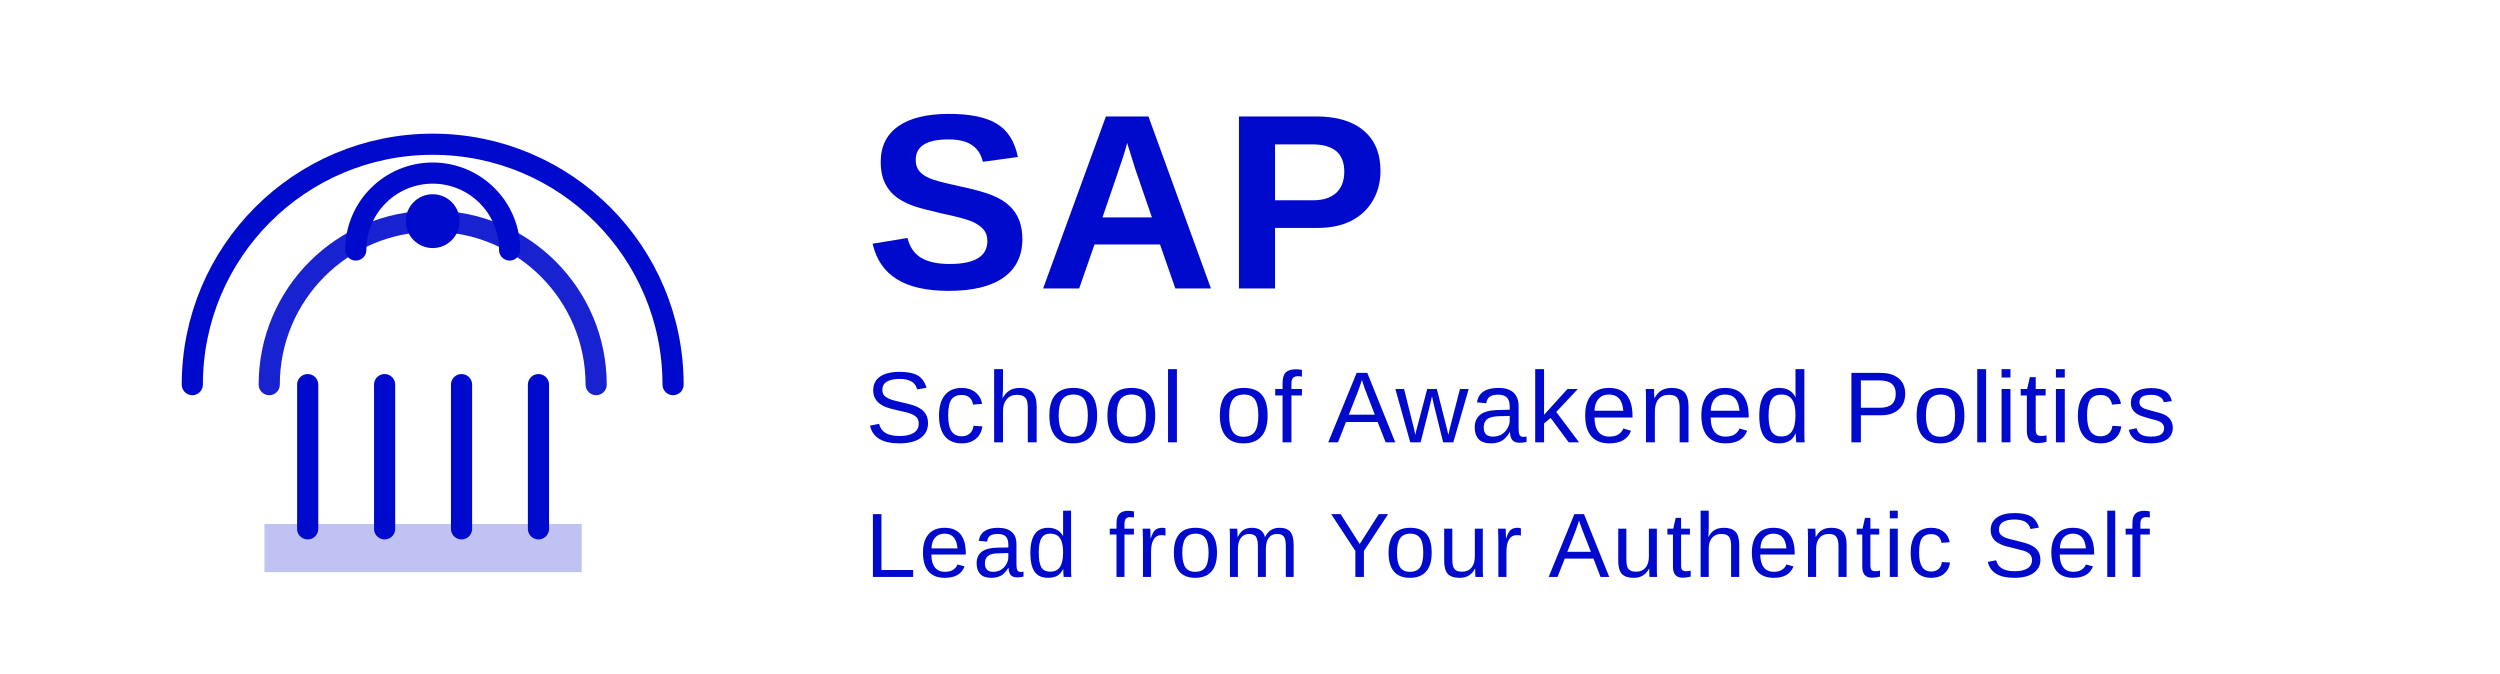
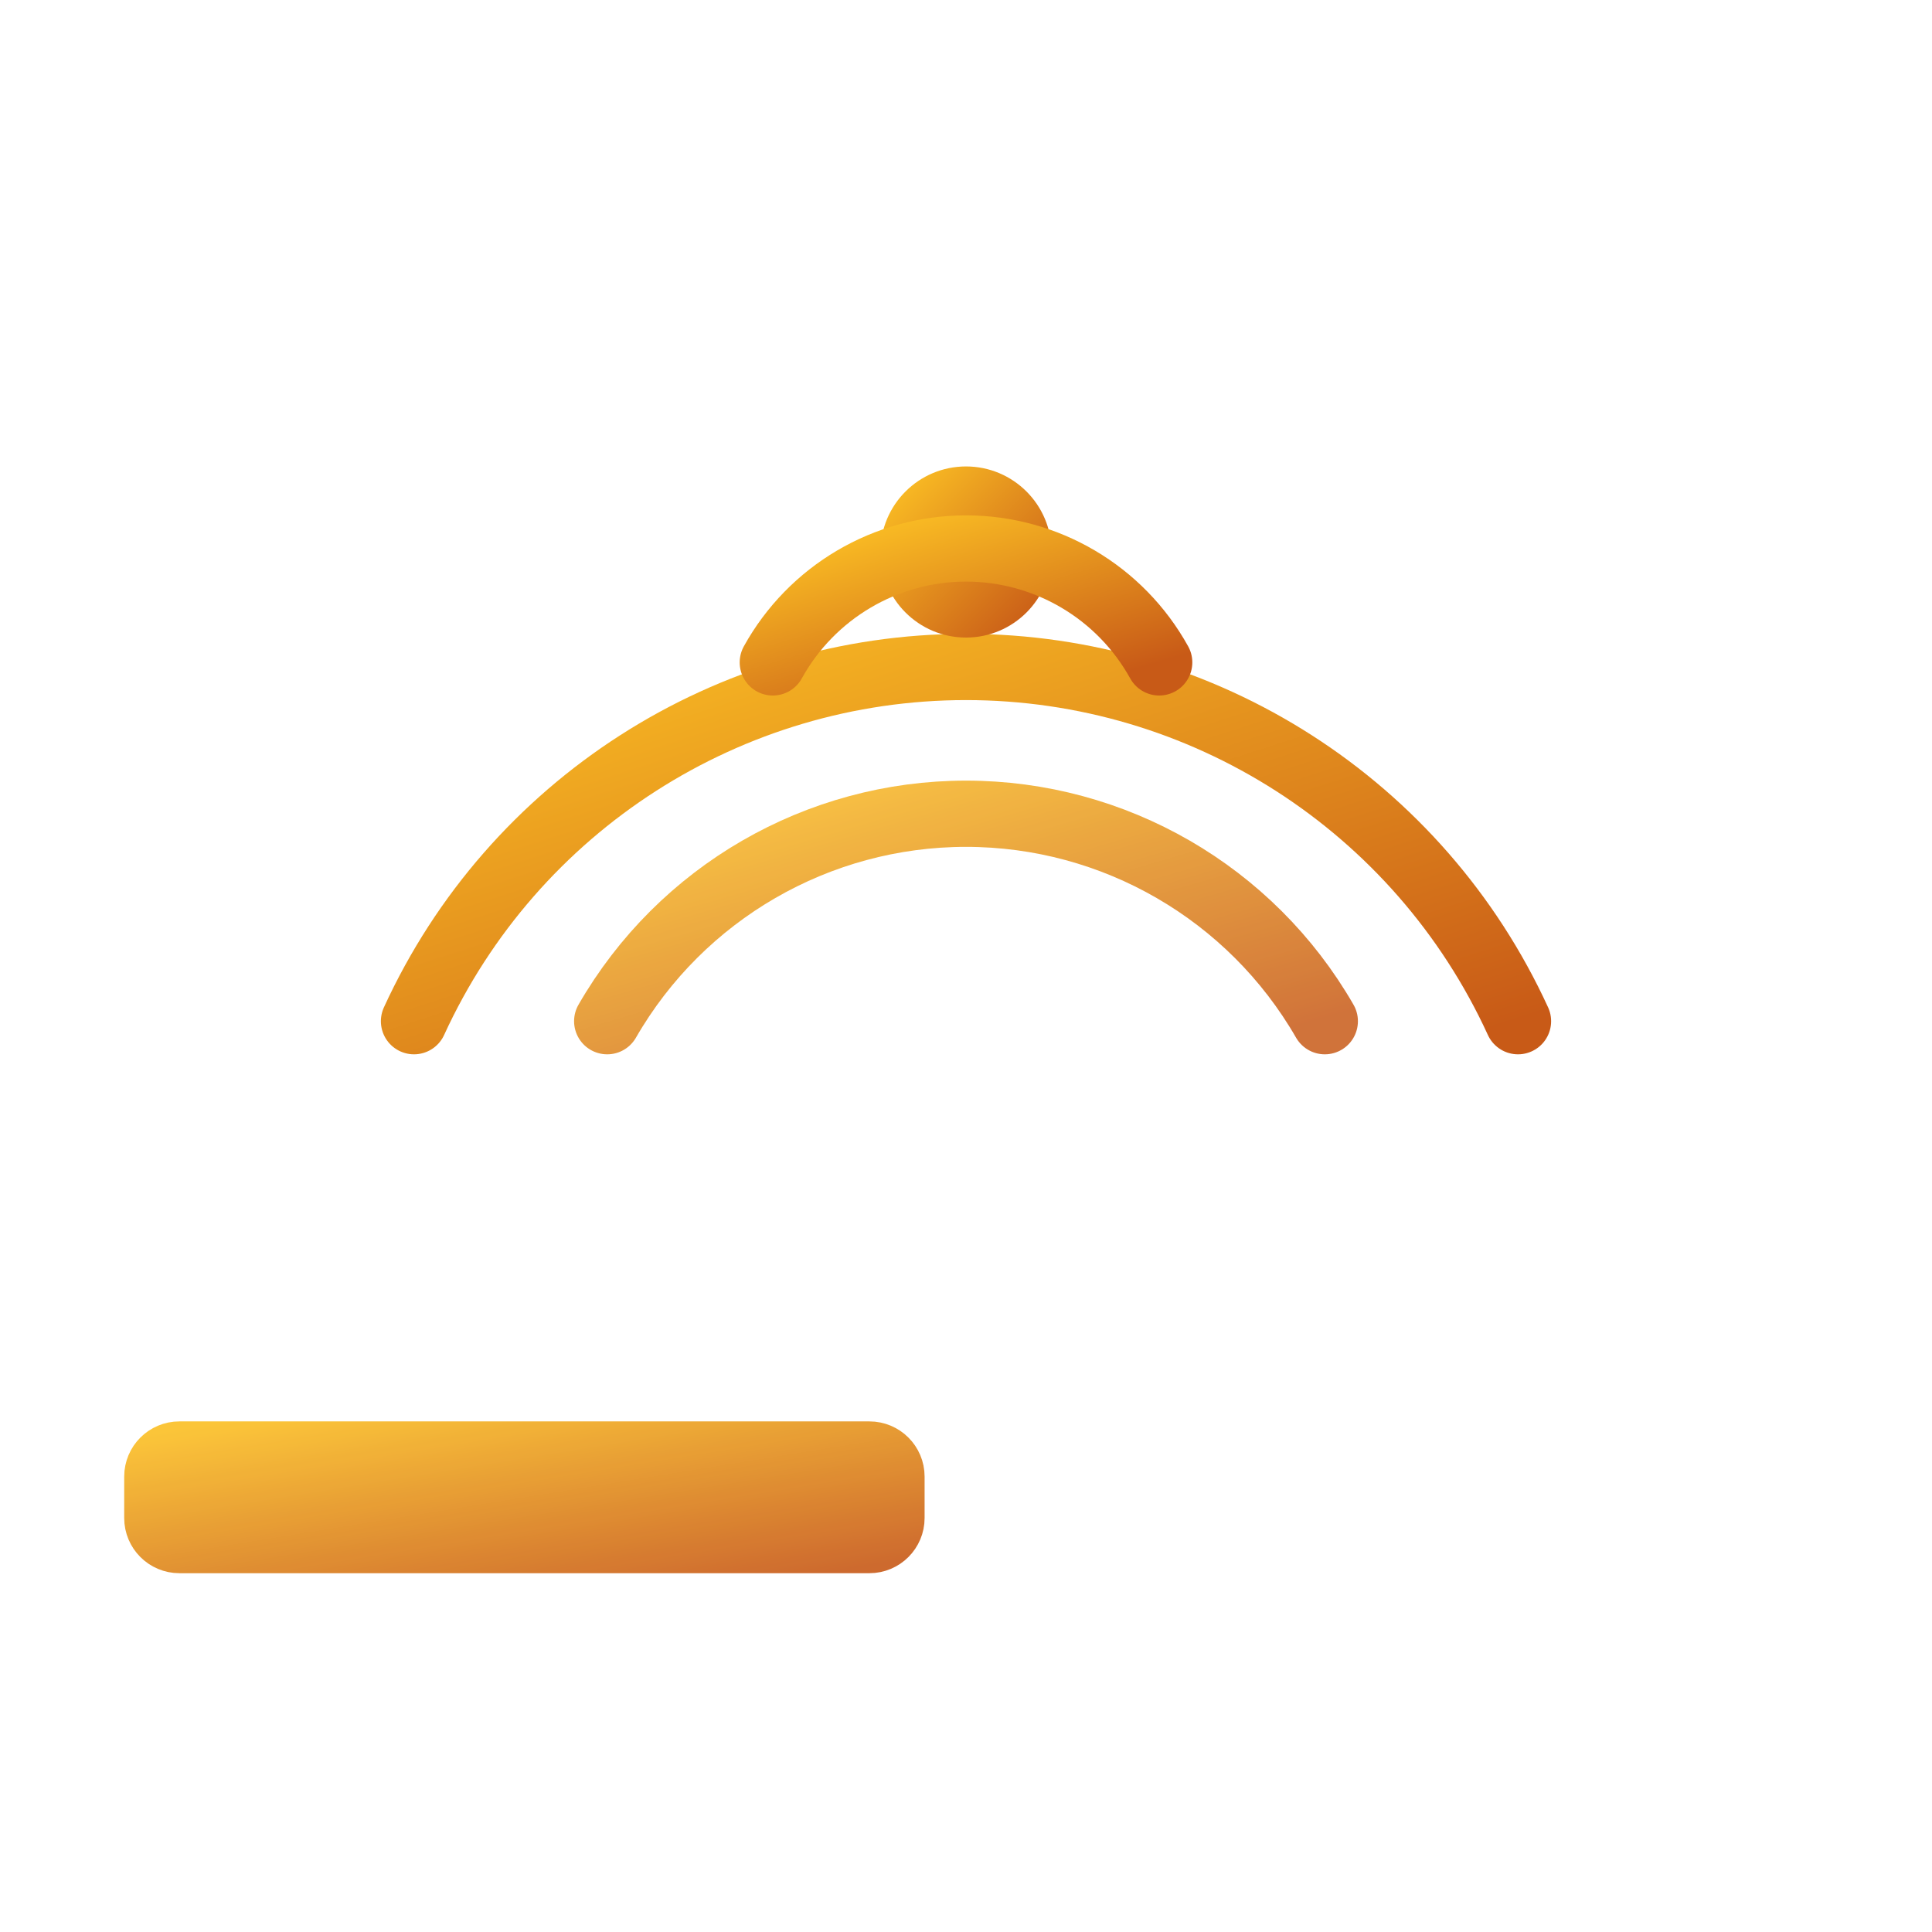
- <svg xmlns="http://www.w3.org/2000/svg" width="260" height="70" viewBox="0 0 260 70">
+ <svg xmlns="http://www.w3.org/2000/svg" width="70" height="70" viewBox="0 0 70 70">
  <defs>
+     <linearGradient id="sapGold" x1="0%" y1="0%" x2="100%" y2="100%">
+       <stop offset="0%" stop-color="#fbbf24" />
+       <stop offset="100%" stop-color="#c85a17" />
+     </linearGradient>
    <style>
-       .c{fill:#000acc;stroke:#000acc}
-       .s{fill:none;stroke:#000acc;stroke-width:2.2;stroke-linecap:round;stroke-linejoin:round}
-       .sap{font-family:'Arial',serif;font-weight:700;letter-spacing:.5px}
-       .sub{font-family:'Arial',serif;font-weight:400;letter-spacing:.2px}
-       .tag{font-family:'Arial',serif;font-weight:400;letter-spacing:.3px}
+       .g{fill:url(#sapGold);stroke:url(#sapGold)}
+       .s{fill:none;stroke:url(#sapGold);stroke-width:2.4;stroke-linecap:round;stroke-linejoin:round}
    </style>
  </defs>
-   <g transform="translate(10 10)">
-     <path class="s" d="M10,30 A25,25 0 0 1 60,30" />
-     <path class="s" d="M18,30 A17,17 0 0 1 52,30" opacity=".9" />
-     <line x1="22" y1="30" x2="22" y2="45" class="s" />
-     <line x1="30" y1="30" x2="30" y2="45" class="s" />
-     <line x1="38" y1="30" x2="38" y2="45" class="s" />
-     <line x1="46" y1="30" x2="46" y2="45" class="s" />
-     <rect x="18" y="45" width="32" height="4" class="c" opacity=".25" />
-     <circle cx="35" cy="13" r="2.3" class="c" />
-     <path class="s" d="M27,16 A8,8 0 0 1 43,16" />
+   <g transform="translate(5 5)">
+     <path class="s" d="M10,32 A22,22 0 0 1 50,32" />
+     <path class="s" d="M17,32 A15,15 0 0 1 43,32" opacity=".85" />
+     <line x1="20" y1="32" x2="20" y2="47" class="s" />
+     <line x1="27" y1="32" x2="27" y2="47" class="s" />
+     <line x1="33" y1="32" x2="33" y2="47" class="s" />
+     <line x1="40" y1="32" x2="40" y2="47" class="s" />
+     <rect x1="16" y="47" width="28" height="4.5" rx="1.5" class="g" opacity=".9" />
+     <circle cx="30" cy="15" r="2.6" class="g" />
+     <path class="s" d="M23,19 A8,8 0 0 1 37,19" />
  </g>
-   <text x="90" y="30" class="sap" font-size="26" fill="#000acc">SAP</text>
-   <text x="90" y="46" class="sub" font-size="10.5" fill="#000acc">School of Awakened Politics</text>
-   <text x="90" y="60" class="tag" font-size="9.5" fill="#000acc">Lead from Your 
-     Authentic Self</text>
</svg>
